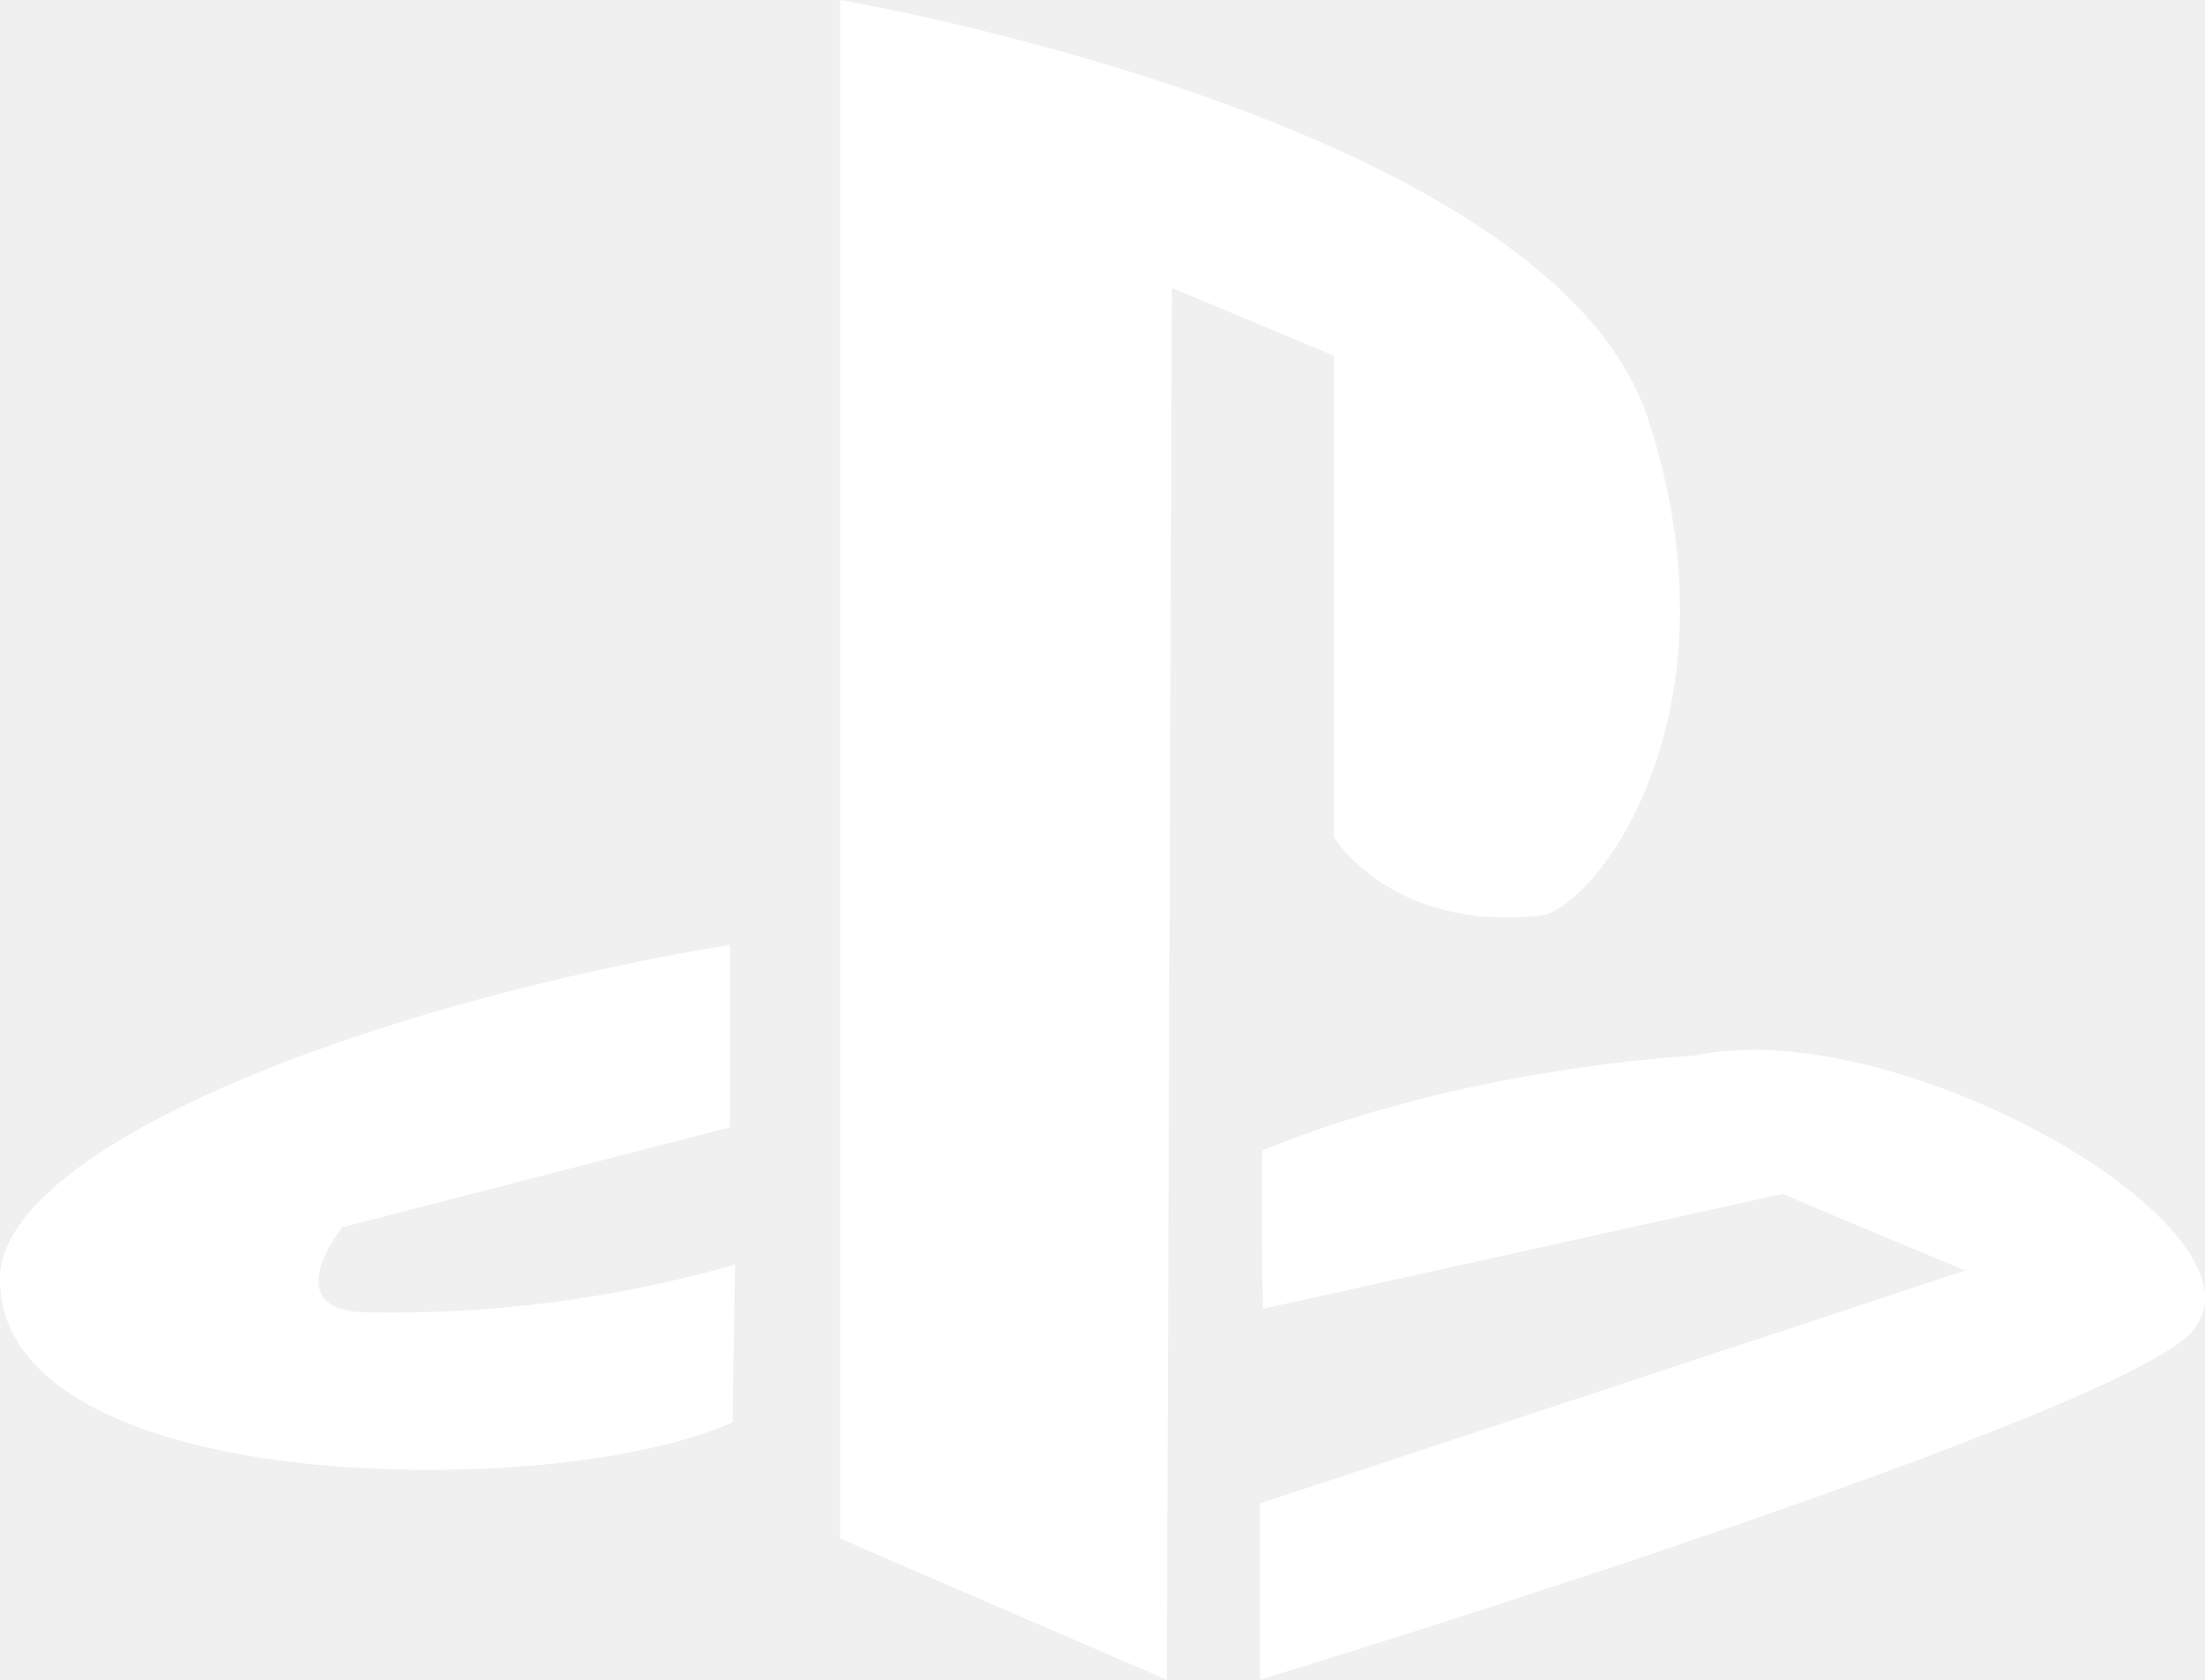
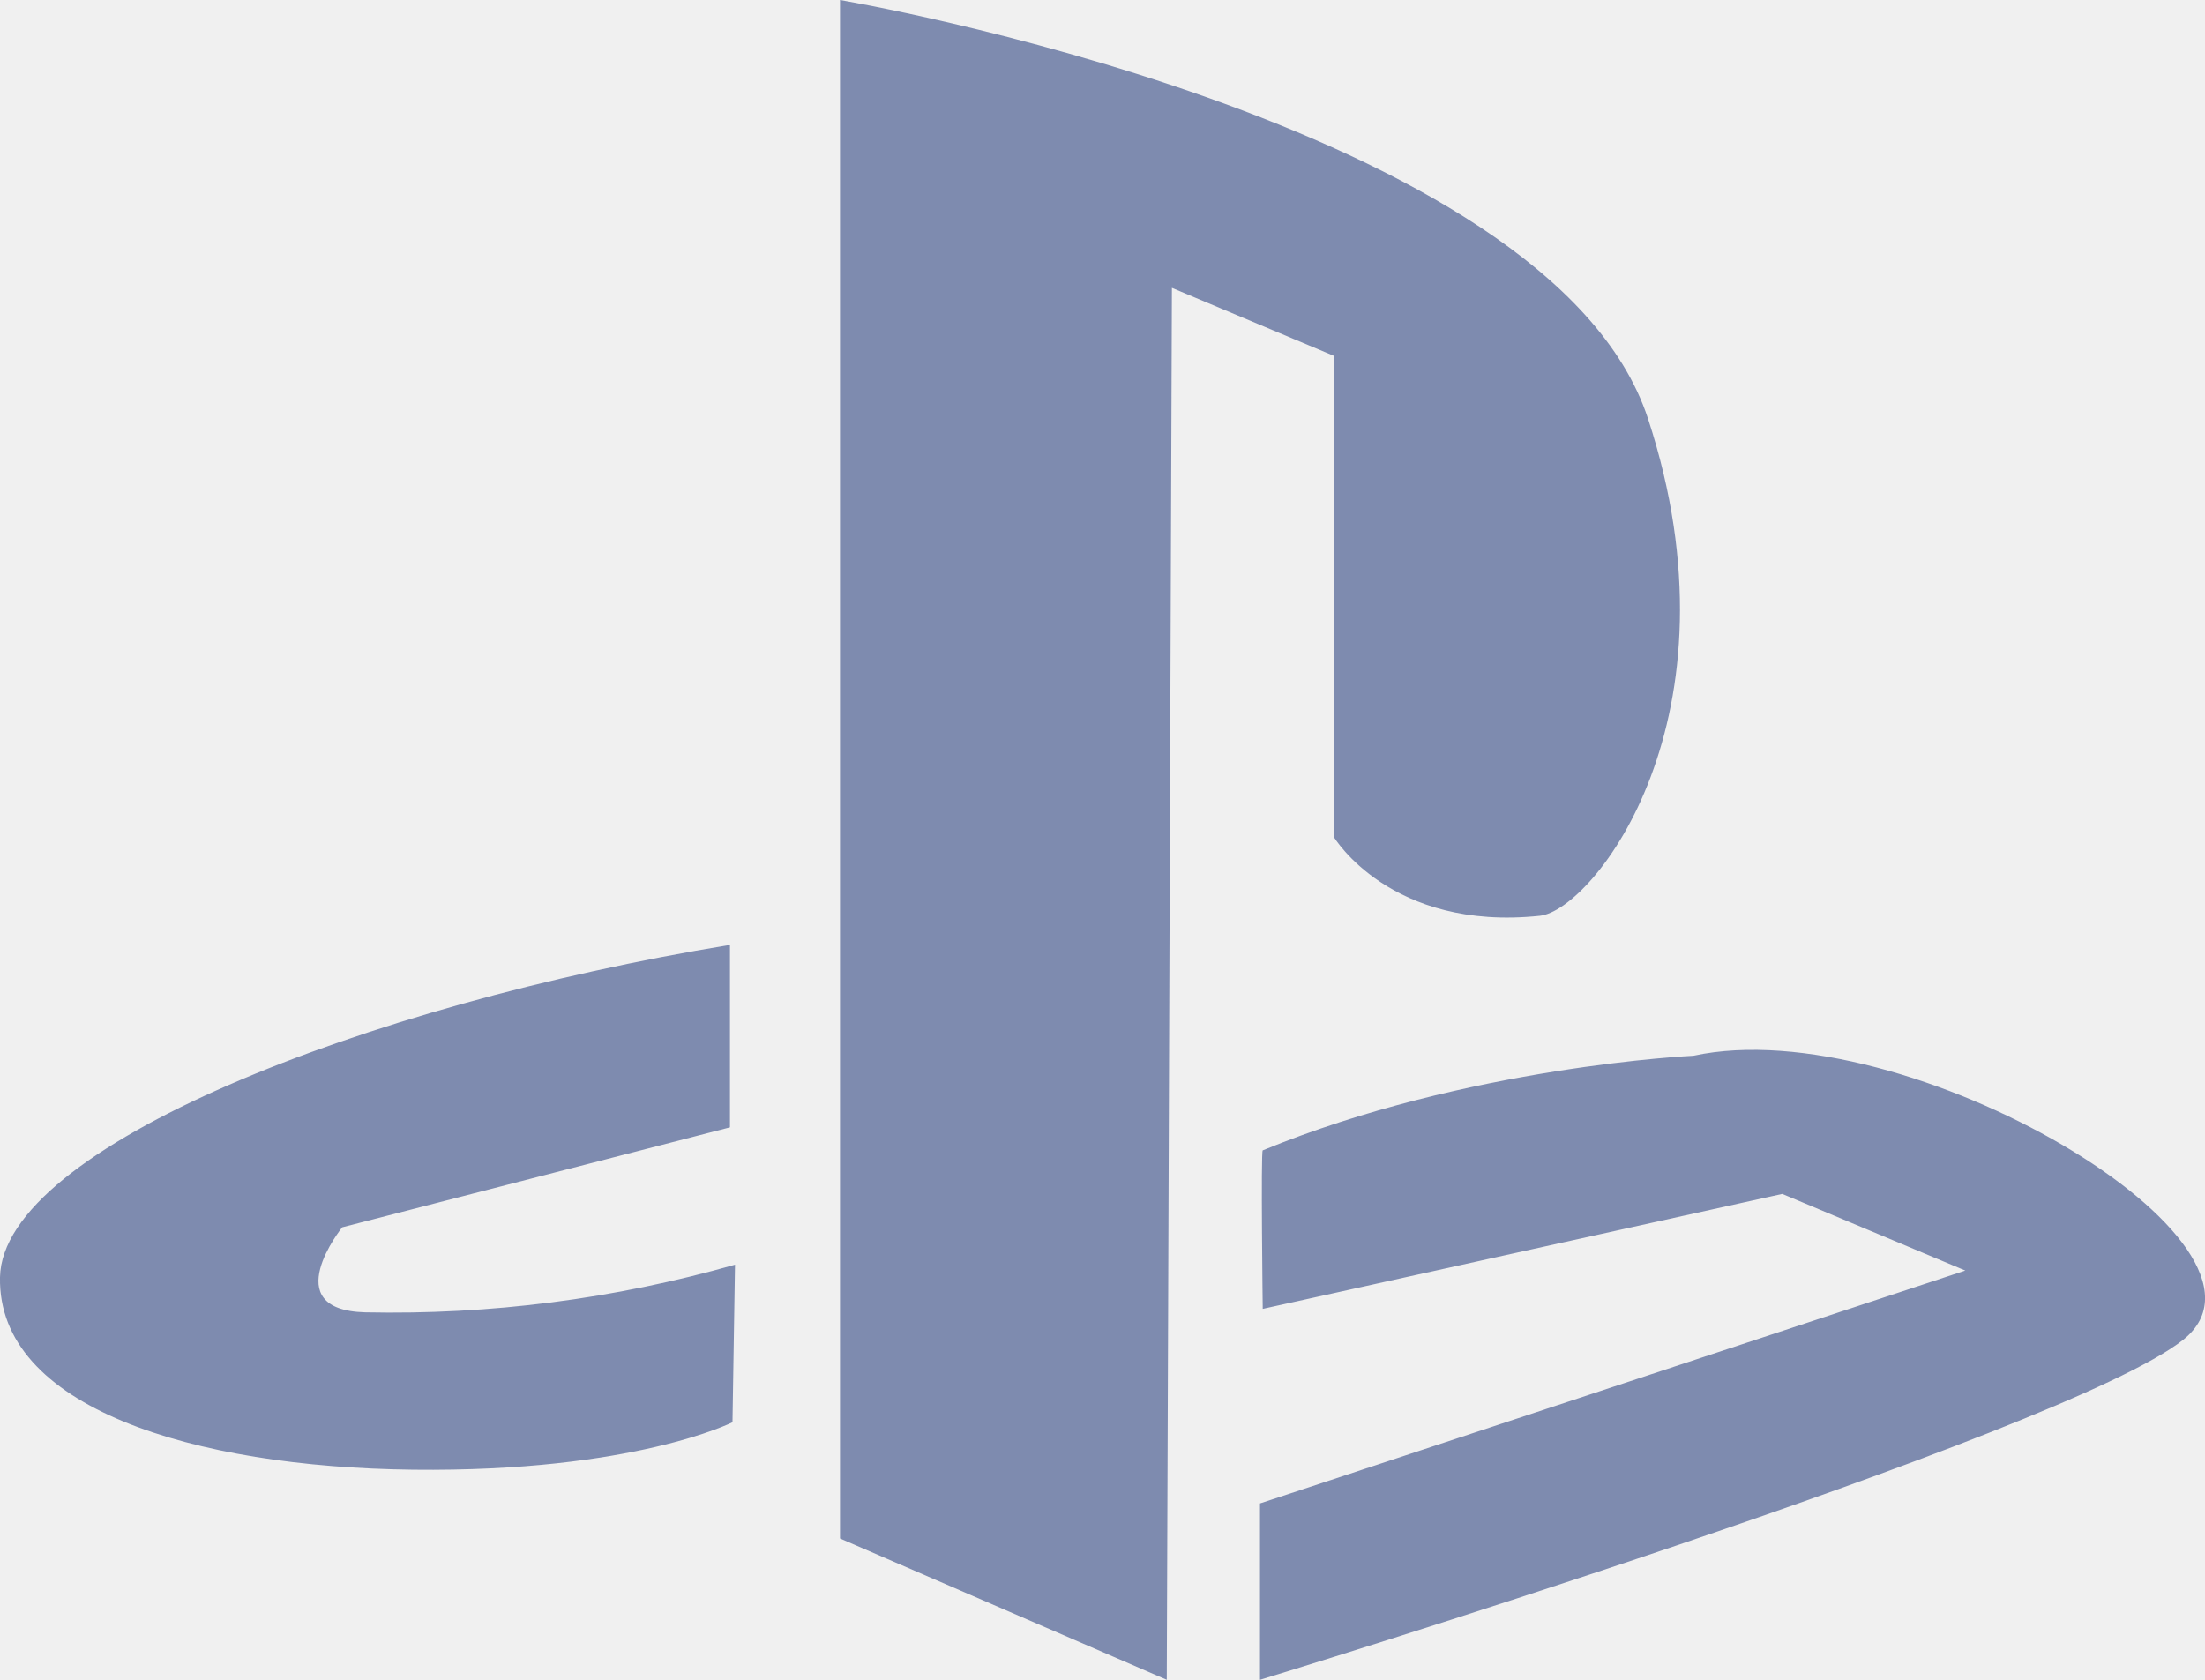
<svg xmlns="http://www.w3.org/2000/svg" viewBox="0 0 21 16">
-   <path d="M11.112 16L8 14.654V0s6.764 1.147 7.695 3.987c.931 2.842-.52 4.682-1.03 4.736-1.42.15-1.96-.748-1.96-.748V3.39l-1.544-.648L11.112 16zM12 14.32V16s7.666-2.338 8.794-3.24c1.128-.9-2.641-3.142-4.666-2.704 0 0-2.152.099-4.102.901-.019.008 0 1.51 0 1.51l4.948-1.095 1.743.73L12 14.32zm-5.024-.773s-.942.476-3.041.452c-2.1-.024-3.959-.595-3.935-1.833C.024 10.928 3.476 9.571 6.952 9v1.738l-3.693.952s-.632.786.217.81A11.934 11.934 0 007 12.046l-.024 1.5z" fill="#FFF" />
+   <path d="M11.112 16L8 14.654V0s6.764 1.147 7.695 3.987c.931 2.842-.52 4.682-1.03 4.736-1.42.15-1.96-.748-1.96-.748V3.39l-1.544-.648L11.112 16zM12 14.32V16s7.666-2.338 8.794-3.24c1.128-.9-2.641-3.142-4.666-2.704 0 0-2.152.099-4.102.901-.019.008 0 1.51 0 1.51l4.948-1.095 1.743.73L12 14.32zm-5.024-.773s-.942.476-3.041.452c-2.1-.024-3.959-.595-3.935-1.833C.024 10.928 3.476 9.571 6.952 9v1.738l-3.693.952s-.632.786.217.81A11.934 11.934 0 007 12.046l-.024 1.5z" fill="#7E8BAF" />
</svg>
